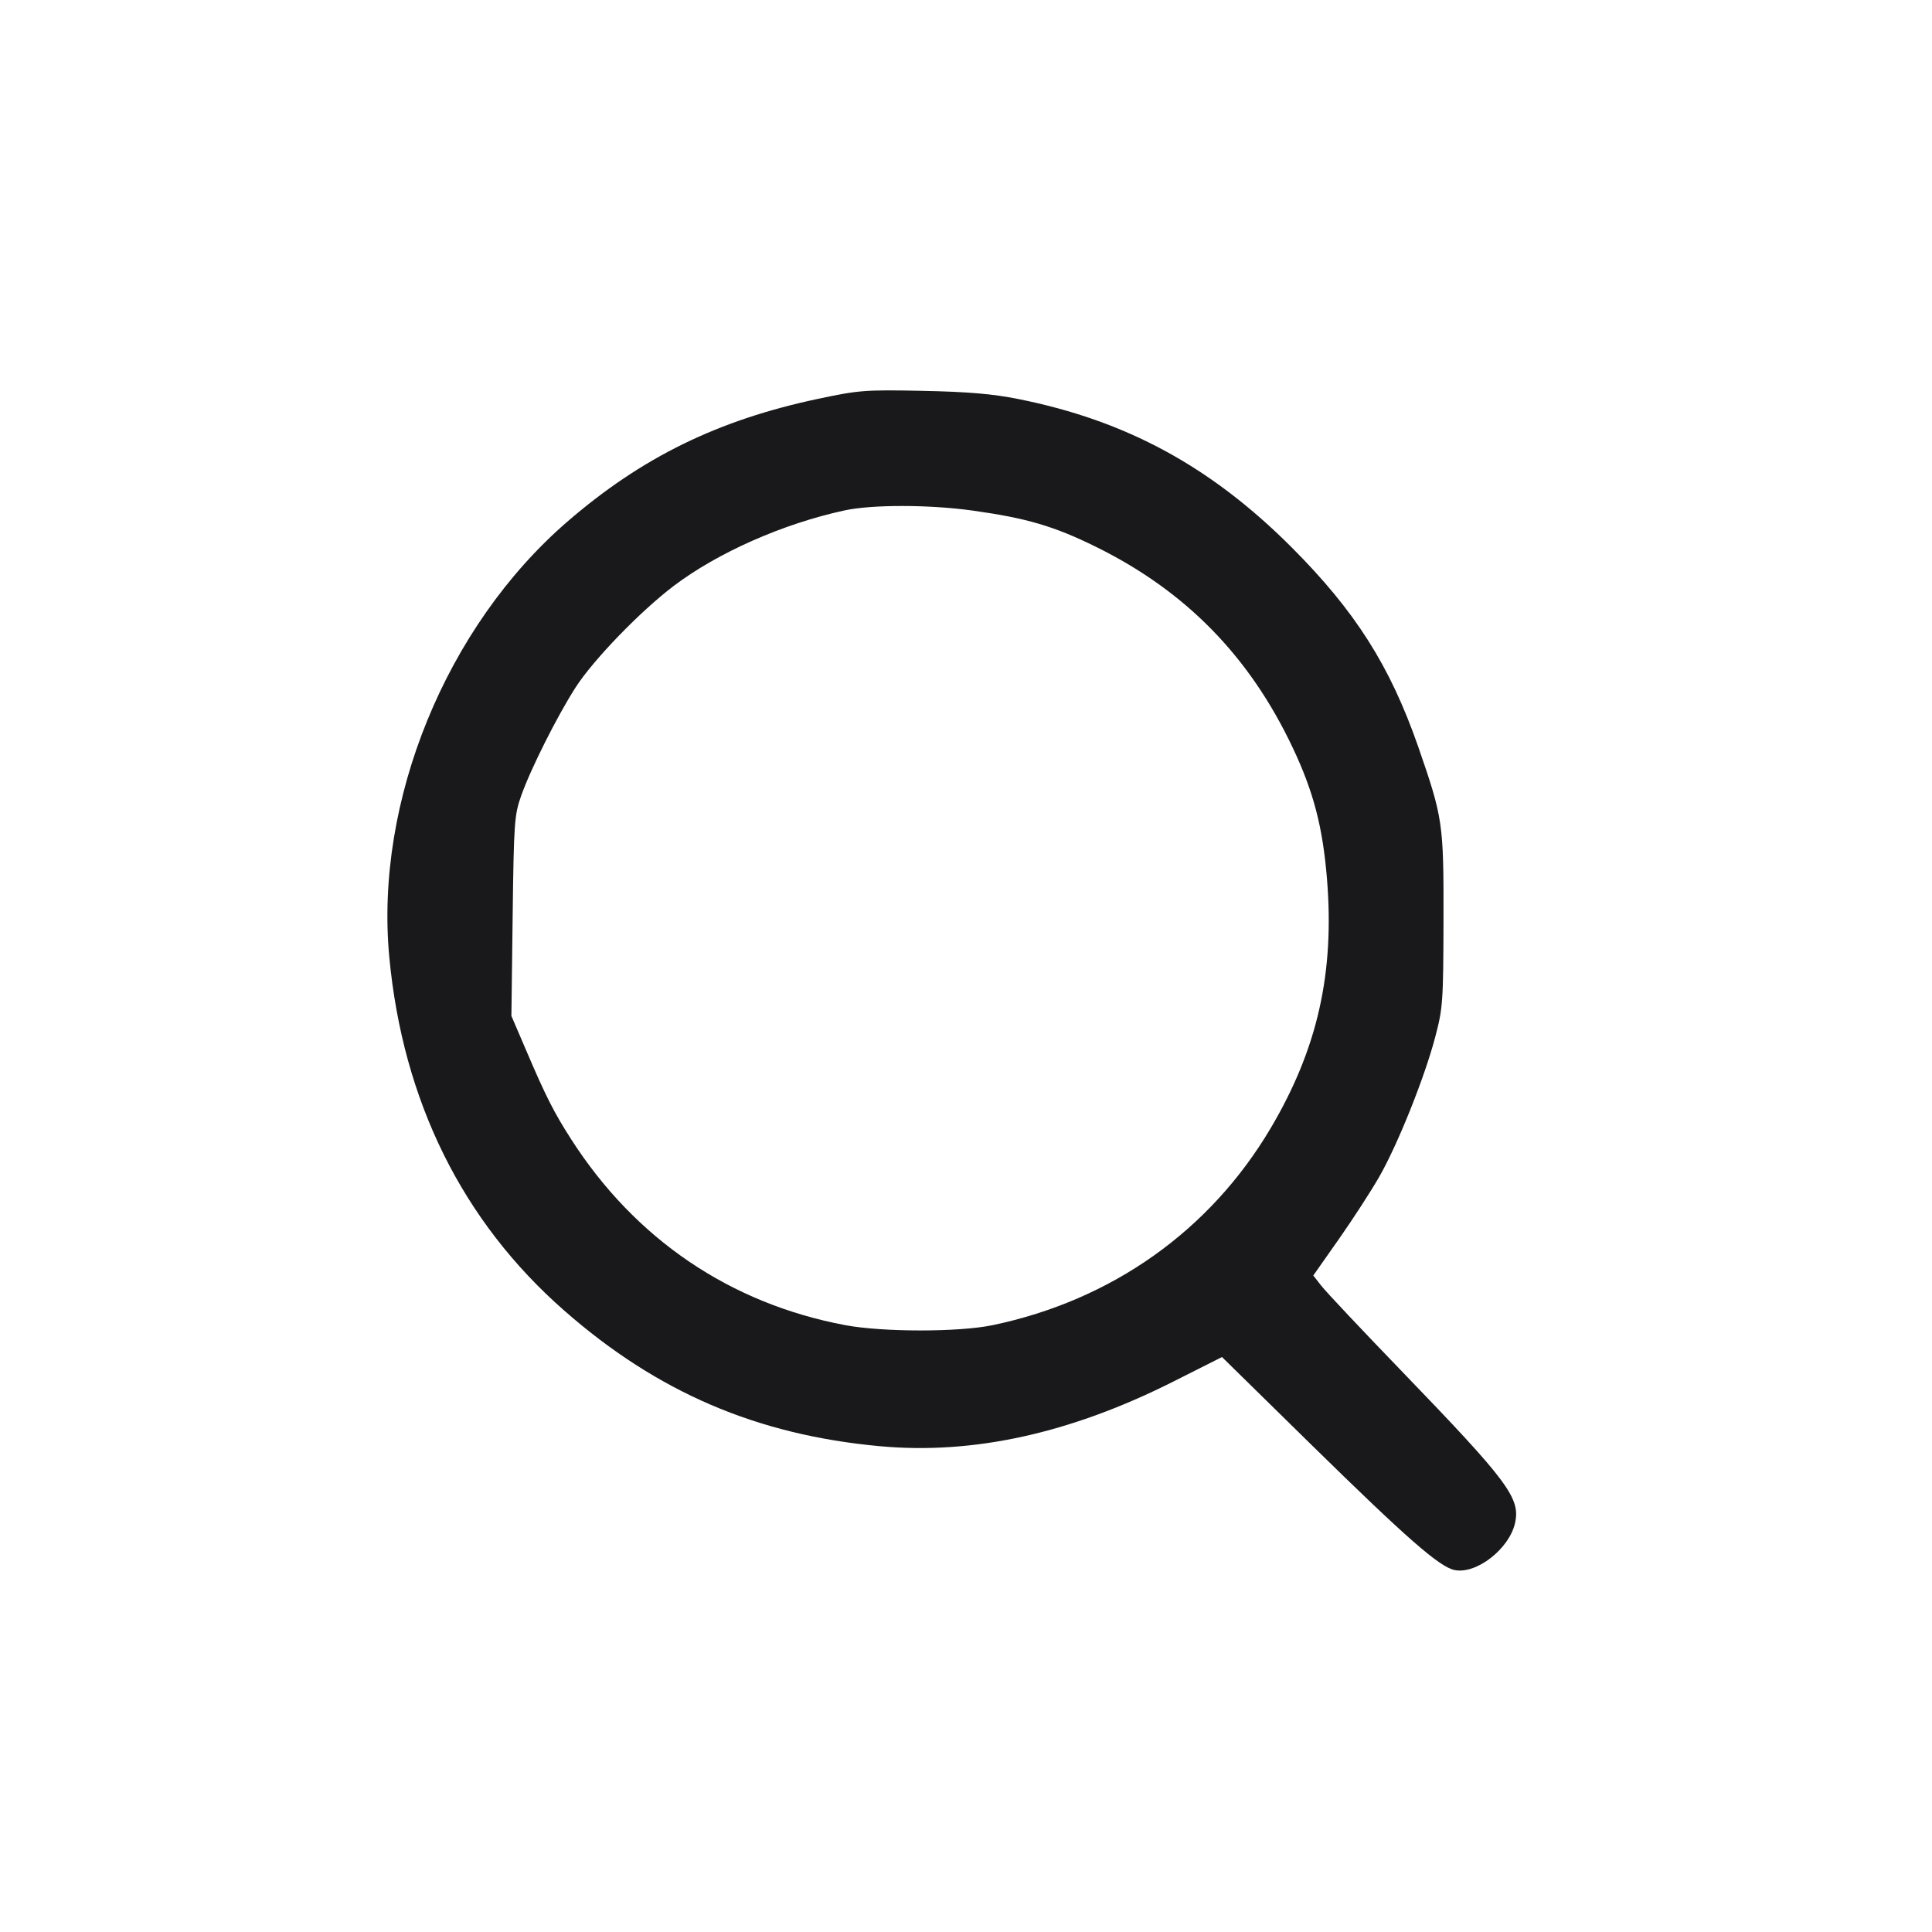
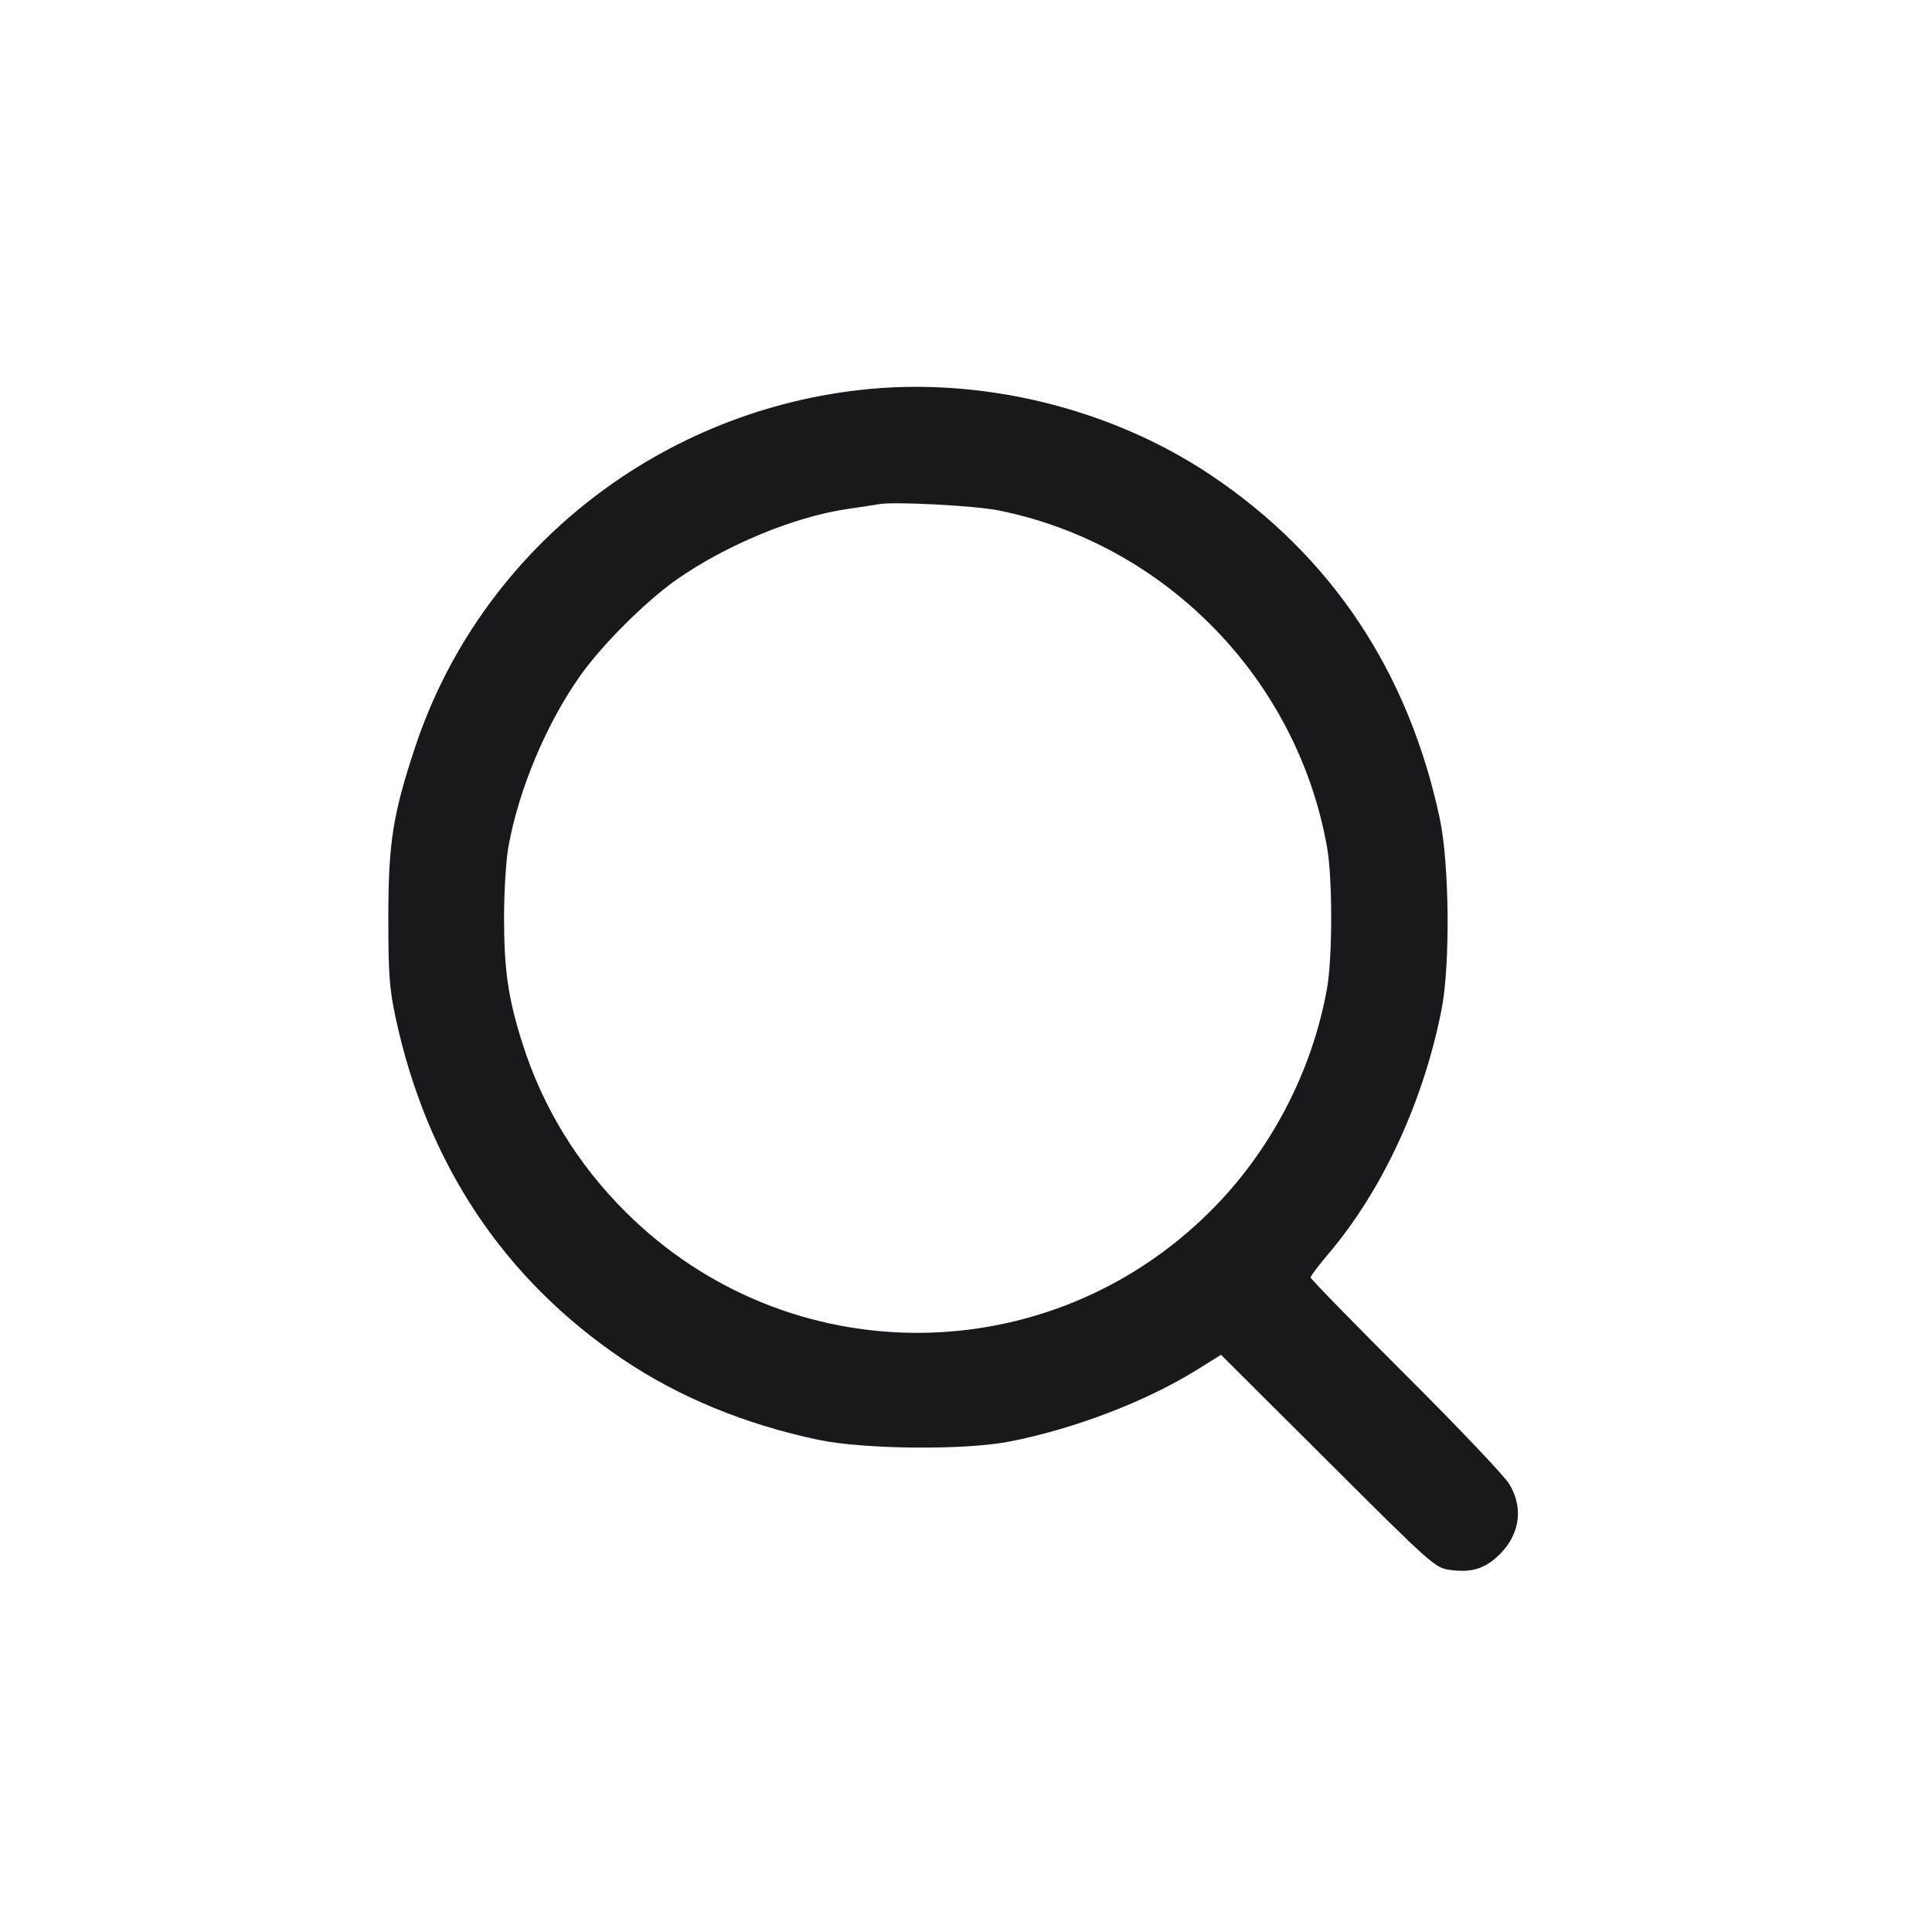
<svg xmlns="http://www.w3.org/2000/svg" width="20" height="20" viewBox="0 0 20 20" fill="none">
-   <path d="M8.467 4.129 C 7.430 4.349,6.642 4.735,5.871 5.402 C 4.617 6.487,3.878 8.297,4.030 9.908 C 4.170 11.398,4.787 12.644,5.842 13.568 C 6.804 14.412,7.834 14.854,9.108 14.971 C 10.076 15.060,11.082 14.838,12.146 14.302 L 12.650 14.048 13.568 14.949 C 14.563 15.925,14.902 16.222,15.058 16.253 C 15.284 16.299,15.625 16.033,15.684 15.765 C 15.740 15.508,15.613 15.337,14.516 14.200 C 14.100 13.769,13.723 13.369,13.678 13.310 L 13.595 13.204 13.860 12.827 C 14.005 12.620,14.194 12.329,14.279 12.180 C 14.470 11.846,14.748 11.153,14.858 10.733 C 14.937 10.434,14.941 10.367,14.943 9.517 C 14.945 8.518,14.937 8.469,14.681 7.729 C 14.389 6.892,14.030 6.326,13.369 5.664 C 12.534 4.829,11.659 4.354,10.543 4.131 C 10.274 4.077,10.024 4.056,9.550 4.046 C 8.953 4.034,8.891 4.039,8.467 4.129 M10.065 5.285 C 10.627 5.363,10.913 5.447,11.350 5.663 C 12.275 6.120,12.936 6.795,13.383 7.742 C 13.597 8.194,13.693 8.561,13.737 9.099 C 13.816 10.074,13.639 10.858,13.155 11.677 C 12.527 12.739,11.510 13.460,10.276 13.718 C 9.927 13.791,9.140 13.791,8.750 13.718 C 7.559 13.494,6.577 12.829,5.913 11.794 C 5.735 11.517,5.649 11.347,5.451 10.883 L 5.294 10.517 5.307 9.483 C 5.319 8.516,5.325 8.436,5.395 8.238 C 5.493 7.960,5.769 7.411,5.958 7.117 C 6.143 6.829,6.630 6.326,6.975 6.065 C 7.431 5.720,8.105 5.422,8.742 5.284 C 9.025 5.222,9.621 5.223,10.065 5.285 " fill="#19191C" stroke="none" fill-rule="evenodd" />
+   <path d="M8.900 4.037 C 6.770 4.278,4.966 5.726,4.299 7.730 C 4.067 8.428,4.020 8.724,4.020 9.500 C 4.020 10.083,4.031 10.235,4.095 10.533 C 4.419 12.044,5.214 13.240,6.448 14.072 C 7.029 14.463,7.708 14.743,8.467 14.904 C 8.937 15.004,9.988 15.014,10.450 14.923 C 11.125 14.791,11.868 14.506,12.394 14.178 L 12.640 14.025 13.745 15.126 C 14.818 16.196,14.855 16.229,15.005 16.251 C 15.215 16.281,15.349 16.246,15.488 16.125 C 15.728 15.914,15.781 15.625,15.625 15.364 C 15.577 15.283,15.094 14.774,14.552 14.234 C 14.010 13.693,13.567 13.239,13.567 13.224 C 13.567 13.210,13.651 13.098,13.754 12.977 C 14.311 12.320,14.736 11.402,14.923 10.450 C 15.014 9.989,15.004 8.936,14.904 8.471 C 14.579 6.951,13.784 5.758,12.540 4.922 C 11.497 4.222,10.153 3.895,8.900 4.037 M10.333 5.283 C 12.061 5.628,13.427 7.026,13.737 8.767 C 13.795 9.088,13.795 9.912,13.737 10.233 C 13.584 11.091,13.154 11.915,12.534 12.534 C 10.856 14.212,8.160 14.220,6.481 12.551 C 5.979 12.052,5.618 11.463,5.408 10.800 C 5.261 10.338,5.218 10.043,5.218 9.500 C 5.218 9.234,5.238 8.904,5.263 8.767 C 5.368 8.178,5.652 7.498,6.003 7.000 C 6.228 6.680,6.680 6.228,7.000 6.003 C 7.509 5.645,8.220 5.350,8.767 5.270 C 8.904 5.250,9.054 5.227,9.100 5.219 C 9.260 5.191,10.085 5.234,10.333 5.283 " fill="#19191C" stroke="none" fill-rule="evenodd" />
</svg>
